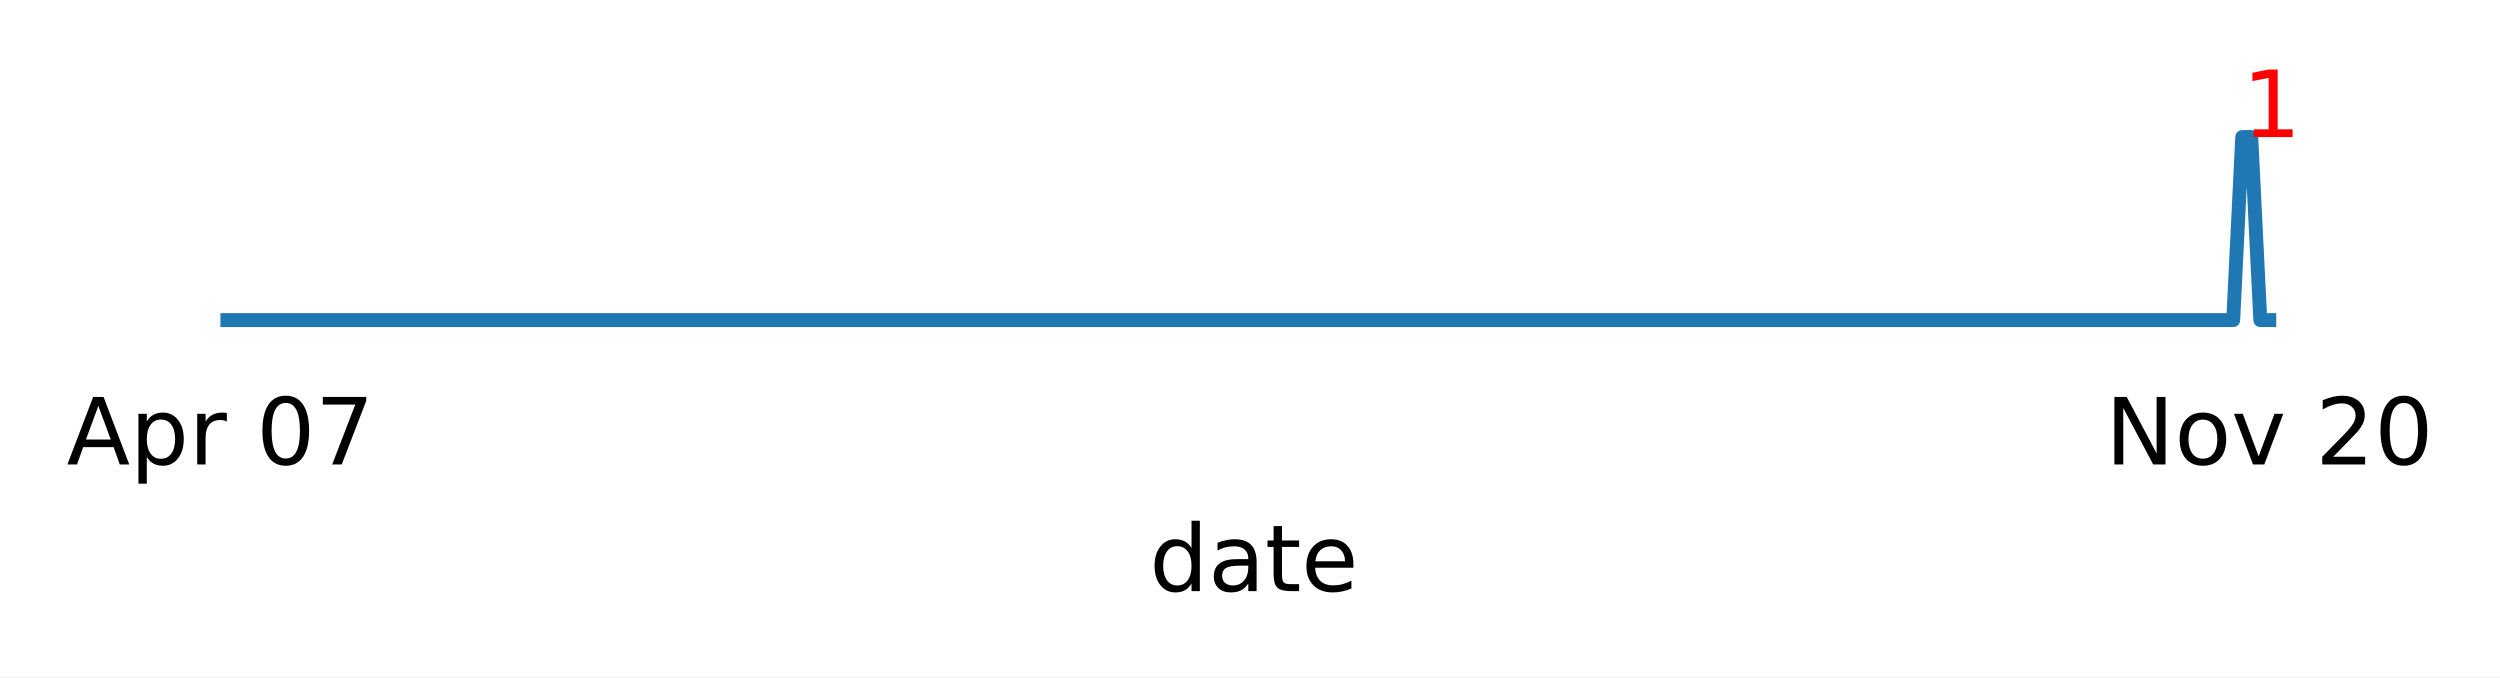
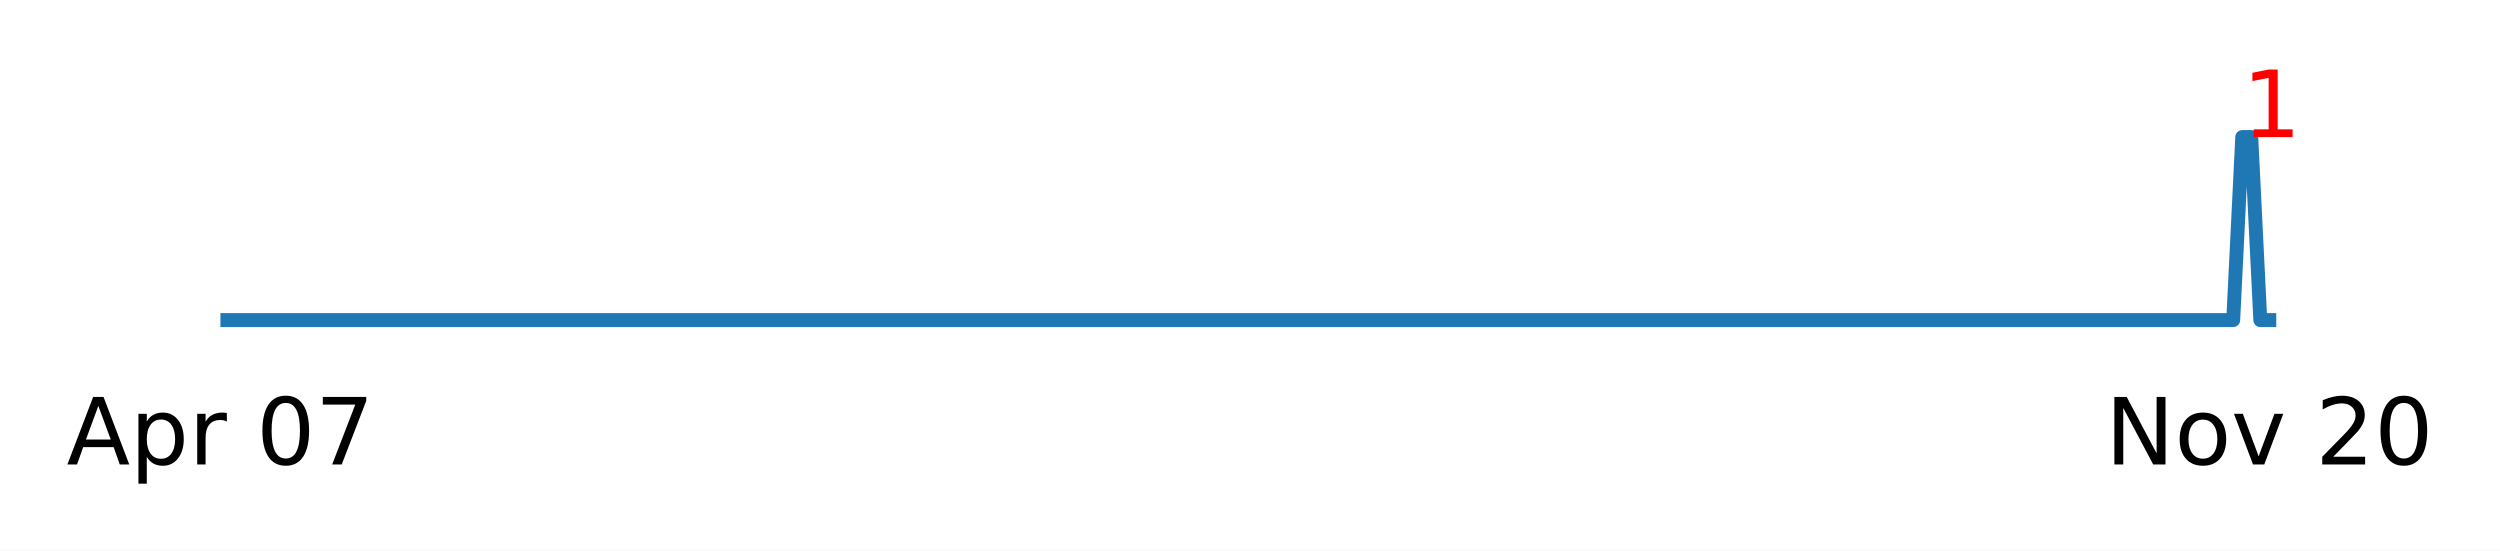
- <svg xmlns="http://www.w3.org/2000/svg" xmlns:xlink="http://www.w3.org/1999/xlink" height="73.11pt" version="1.1" viewBox="0 0 269.963 73.11" width="269.963pt">
+ <svg xmlns="http://www.w3.org/2000/svg" xmlns:xlink="http://www.w3.org/1999/xlink" height="59.432pt" version="1.1" viewBox="0 0 269.963 59.432" width="269.963pt">
  <defs>
    <style type="text/css">
*{stroke-linecap:butt;stroke-linejoin:round;}
  </style>
  </defs>
  <g id="figure_1">
    <g id="patch_1">
-       <path d="M 0 73.11  L 269.963 73.11  L 269.963 0  L 0 0  z " style="fill:#ffffff;" />
+       <path d="M 0 59.432  L 269.963 59.432  L 269.963 0  L 0 0  z " style="fill:#ffffff;" />
    </g>
    <g id="axes_1">
      <g id="matplotlib.axis_1">
        <g id="xtick_1">
          <g id="text_1">
            <defs>
              <path d="M 34.188 63.188  L 20.797 26.906  L 47.609 26.906  z M 28.609 72.906  L 39.797 72.906  L 67.578 0  L 57.328 0  L 50.688 18.703  L 17.828 18.703  L 11.188 0  L 0.781 0  z " id="DejaVuSans-65" />
              <path d="M 18.109 8.203  L 18.109 -20.797  L 9.078 -20.797  L 9.078 54.688  L 18.109 54.688  L 18.109 46.391  Q 20.953 51.266 25.266 53.625  Q 29.594 56 35.594 56  Q 45.562 56 51.781 48.094  Q 58.016 40.188 58.016 27.297  Q 58.016 14.406 51.781 6.484  Q 45.562 -1.422 35.594 -1.422  Q 29.594 -1.422 25.266 0.953  Q 20.953 3.328 18.109 8.203  z M 48.688 27.297  Q 48.688 37.203 44.609 42.844  Q 40.531 48.484 33.406 48.484  Q 26.266 48.484 22.188 42.844  Q 18.109 37.203 18.109 27.297  Q 18.109 17.391 22.188 11.75  Q 26.266 6.109 33.406 6.109  Q 40.531 6.109 44.609 11.75  Q 48.688 17.391 48.688 27.297  z " id="DejaVuSans-112" />
              <path d="M 41.109 46.297  Q 39.594 47.172 37.812 47.578  Q 36.031 48 33.891 48  Q 26.266 48 22.188 43.047  Q 18.109 38.094 18.109 28.812  L 18.109 0  L 9.078 0  L 9.078 54.688  L 18.109 54.688  L 18.109 46.188  Q 20.953 51.172 25.484 53.578  Q 30.031 56 36.531 56  Q 37.453 56 38.578 55.875  Q 39.703 55.766 41.062 55.516  z " id="DejaVuSans-114" />
              <path id="DejaVuSans-32" />
              <path d="M 31.781 66.406  Q 24.172 66.406 20.328 58.906  Q 16.5 51.422 16.5 36.375  Q 16.5 21.391 20.328 13.891  Q 24.172 6.391 31.781 6.391  Q 39.453 6.391 43.281 13.891  Q 47.125 21.391 47.125 36.375  Q 47.125 51.422 43.281 58.906  Q 39.453 66.406 31.781 66.406  z M 31.781 74.219  Q 44.047 74.219 50.516 64.516  Q 56.984 54.828 56.984 36.375  Q 56.984 17.969 50.516 8.266  Q 44.047 -1.422 31.781 -1.422  Q 19.531 -1.422 13.062 8.266  Q 6.594 17.969 6.594 36.375  Q 6.594 54.828 13.062 64.516  Q 19.531 74.219 31.781 74.219  z " id="DejaVuSans-48" />
              <path d="M 8.203 72.906  L 55.078 72.906  L 55.078 68.703  L 28.609 0  L 18.312 0  L 43.219 64.594  L 8.203 64.594  z " id="DejaVuSans-55" />
            </defs>
            <g transform="translate(7.2 50.15251)scale(0.1 -0.1)">
              <use xlink:href="#DejaVuSans-65" />
              <use x="68.408" xlink:href="#DejaVuSans-112" />
              <use x="131.885" xlink:href="#DejaVuSans-114" />
              <use x="172.998" xlink:href="#DejaVuSans-32" />
              <use x="204.785" xlink:href="#DejaVuSans-48" />
              <use x="268.408" xlink:href="#DejaVuSans-55" />
            </g>
          </g>
        </g>
        <g id="xtick_2">
          <g id="text_2">
            <defs>
              <path d="M 9.812 72.906  L 23.094 72.906  L 55.422 11.922  L 55.422 72.906  L 64.984 72.906  L 64.984 0  L 51.703 0  L 19.391 60.984  L 19.391 0  L 9.812 0  z " id="DejaVuSans-78" />
              <path d="M 30.609 48.391  Q 23.391 48.391 19.188 42.75  Q 14.984 37.109 14.984 27.297  Q 14.984 17.484 19.156 11.844  Q 23.344 6.203 30.609 6.203  Q 37.797 6.203 41.984 11.859  Q 46.188 17.531 46.188 27.297  Q 46.188 37.016 41.984 42.703  Q 37.797 48.391 30.609 48.391  z M 30.609 56  Q 42.328 56 49.016 48.375  Q 55.719 40.766 55.719 27.297  Q 55.719 13.875 49.016 6.219  Q 42.328 -1.422 30.609 -1.422  Q 18.844 -1.422 12.172 6.219  Q 5.516 13.875 5.516 27.297  Q 5.516 40.766 12.172 48.375  Q 18.844 56 30.609 56  z " id="DejaVuSans-111" />
              <path d="M 2.984 54.688  L 12.5 54.688  L 29.594 8.797  L 46.688 54.688  L 56.203 54.688  L 35.688 0  L 23.484 0  z " id="DejaVuSans-118" />
              <path d="M 19.188 8.297  L 53.609 8.297  L 53.609 0  L 7.328 0  L 7.328 8.297  Q 12.938 14.109 22.625 23.891  Q 32.328 33.688 34.812 36.531  Q 39.547 41.844 41.422 45.531  Q 43.312 49.219 43.312 52.781  Q 43.312 58.594 39.234 62.25  Q 35.156 65.922 28.609 65.922  Q 23.969 65.922 18.812 64.312  Q 13.672 62.703 7.812 59.422  L 7.812 69.391  Q 13.766 71.781 18.938 73  Q 24.125 74.219 28.422 74.219  Q 39.75 74.219 46.484 68.547  Q 53.219 62.891 53.219 53.422  Q 53.219 48.922 51.531 44.891  Q 49.859 40.875 45.406 35.406  Q 44.188 33.984 37.641 27.219  Q 31.109 20.453 19.188 8.297  z " id="DejaVuSans-50" />
            </defs>
            <g transform="translate(227.3413 50.15251)scale(0.1 -0.1)">
              <use xlink:href="#DejaVuSans-78" />
              <use x="74.805" xlink:href="#DejaVuSans-111" />
              <use x="135.986" xlink:href="#DejaVuSans-118" />
              <use x="195.166" xlink:href="#DejaVuSans-32" />
              <use x="226.953" xlink:href="#DejaVuSans-50" />
              <use x="290.576" xlink:href="#DejaVuSans-48" />
            </g>
          </g>
        </g>
        <g id="xtick_3" />
        <g id="xtick_4" />
        <g id="xtick_5" />
        <g id="xtick_6" />
        <g id="xtick_7" />
        <g id="xtick_8" />
        <g id="xtick_9" />
        <g id="xtick_10" />
        <g id="xtick_11" />
        <g id="xtick_12" />
        <g id="xtick_13" />
        <g id="xtick_14" />
        <g id="xtick_15" />
        <g id="xtick_16" />
        <g id="xtick_17" />
        <g id="xtick_18" />
        <g id="xtick_19" />
        <g id="xtick_20" />
        <g id="xtick_21" />
        <g id="xtick_22" />
        <g id="xtick_23" />
        <g id="xtick_24" />
        <g id="xtick_25" />
        <g id="xtick_26" />
        <g id="xtick_27" />
        <g id="xtick_28" />
        <g id="xtick_29" />
        <g id="xtick_30" />
        <g id="xtick_31" />
        <g id="xtick_32" />
        <g id="xtick_33" />
-         <g id="text_3">
-           <defs>
-             <path d="M 45.406 46.391  L 45.406 75.984  L 54.391 75.984  L 54.391 0  L 45.406 0  L 45.406 8.203  Q 42.578 3.328 38.25 0.953  Q 33.938 -1.422 27.875 -1.422  Q 17.969 -1.422 11.734 6.484  Q 5.516 14.406 5.516 27.297  Q 5.516 40.188 11.734 48.094  Q 17.969 56 27.875 56  Q 33.938 56 38.25 53.625  Q 42.578 51.266 45.406 46.391  z M 14.797 27.297  Q 14.797 17.391 18.875 11.75  Q 22.953 6.109 30.078 6.109  Q 37.203 6.109 41.297 11.75  Q 45.406 17.391 45.406 27.297  Q 45.406 37.203 41.297 42.844  Q 37.203 48.484 30.078 48.484  Q 22.953 48.484 18.875 42.844  Q 14.797 37.203 14.797 27.297  z " id="DejaVuSans-100" />
-             <path d="M 34.281 27.484  Q 23.391 27.484 19.188 25  Q 14.984 22.516 14.984 16.5  Q 14.984 11.719 18.141 8.906  Q 21.297 6.109 26.703 6.109  Q 34.188 6.109 38.703 11.406  Q 43.219 16.703 43.219 25.484  L 43.219 27.484  z M 52.203 31.203  L 52.203 0  L 43.219 0  L 43.219 8.297  Q 40.141 3.328 35.547 0.953  Q 30.953 -1.422 24.312 -1.422  Q 15.922 -1.422 10.953 3.297  Q 6 8.016 6 15.922  Q 6 25.141 12.172 29.828  Q 18.359 34.516 30.609 34.516  L 43.219 34.516  L 43.219 35.406  Q 43.219 41.609 39.141 45  Q 35.062 48.391 27.688 48.391  Q 23 48.391 18.547 47.266  Q 14.109 46.141 10.016 43.891  L 10.016 52.203  Q 14.938 54.109 19.578 55.047  Q 24.219 56 28.609 56  Q 40.484 56 46.344 49.844  Q 52.203 43.703 52.203 31.203  z " id="DejaVuSans-97" />
-             <path d="M 18.312 70.219  L 18.312 54.688  L 36.812 54.688  L 36.812 47.703  L 18.312 47.703  L 18.312 18.016  Q 18.312 11.328 20.141 9.422  Q 21.969 7.516 27.594 7.516  L 36.812 7.516  L 36.812 0  L 27.594 0  Q 17.188 0 13.234 3.875  Q 9.281 7.766 9.281 18.016  L 9.281 47.703  L 2.688 47.703  L 2.688 54.688  L 9.281 54.688  L 9.281 70.219  z " id="DejaVuSans-116" />
-             <path d="M 56.203 29.594  L 56.203 25.203  L 14.891 25.203  Q 15.484 15.922 20.484 11.062  Q 25.484 6.203 34.422 6.203  Q 39.594 6.203 44.453 7.469  Q 49.312 8.734 54.109 11.281  L 54.109 2.781  Q 49.266 0.734 44.188 -0.344  Q 39.109 -1.422 33.891 -1.422  Q 20.797 -1.422 13.156 6.188  Q 5.516 13.812 5.516 26.812  Q 5.516 40.234 12.766 48.109  Q 20.016 56 32.328 56  Q 43.359 56 49.781 48.891  Q 56.203 41.797 56.203 29.594  z M 47.219 32.234  Q 47.125 39.594 43.094 43.984  Q 39.062 48.391 32.422 48.391  Q 24.906 48.391 20.391 44.141  Q 15.875 39.891 15.188 32.172  z " id="DejaVuSans-101" />
-           </defs>
-           <g transform="translate(124.1266 63.83064)scale(0.1 -0.1)">
-             <use xlink:href="#DejaVuSans-100" />
-             <use x="63.477" xlink:href="#DejaVuSans-97" />
-             <use x="124.756" xlink:href="#DejaVuSans-116" />
-             <use x="163.965" xlink:href="#DejaVuSans-101" />
-           </g>
-         </g>
      </g>
      <g id="line2d_1">
-         <path clip-path="url(#p20522043e9)" d="M 23.802 34.566  L 241.154 34.566  L 242.128 14.798  L 243.103 14.798  L 244.078 34.566  L 245.052 34.566  L 245.052 34.566  " style="fill:none;stroke:#1f77b4;stroke-linecap:square;stroke-width:1.5;" />
+         <path clip-path="url(#p3823a4f96f)" d="M 23.802 34.566  L 241.154 34.566  L 242.128 14.798  L 243.103 14.798  L 244.078 34.566  L 245.052 34.566  L 245.052 34.566  " style="fill:none;stroke:#1f77b4;stroke-linecap:square;stroke-width:1.5;" />
      </g>
-       <g id="text_4">
+       <g id="text_3">
        <defs>
          <path d="M 12.406 8.297  L 28.516 8.297  L 28.516 63.922  L 10.984 60.406  L 10.984 69.391  L 28.422 72.906  L 38.281 72.906  L 38.281 8.297  L 54.391 8.297  L 54.391 0  L 12.406 0  z " id="DejaVuSans-49" />
        </defs>
        <g style="fill:#ff0000;" transform="translate(242.1282 14.79844)scale(0.1 -0.1)">
          <use xlink:href="#DejaVuSans-49" />
        </g>
      </g>
    </g>
  </g>
  <defs>
-     <clipPath id="p20522043e9">
+     <clipPath id="p3823a4f96f">
      <rect height="21.744" width="223.2" x="23.802" y="13.81" />
    </clipPath>
  </defs>
</svg>
